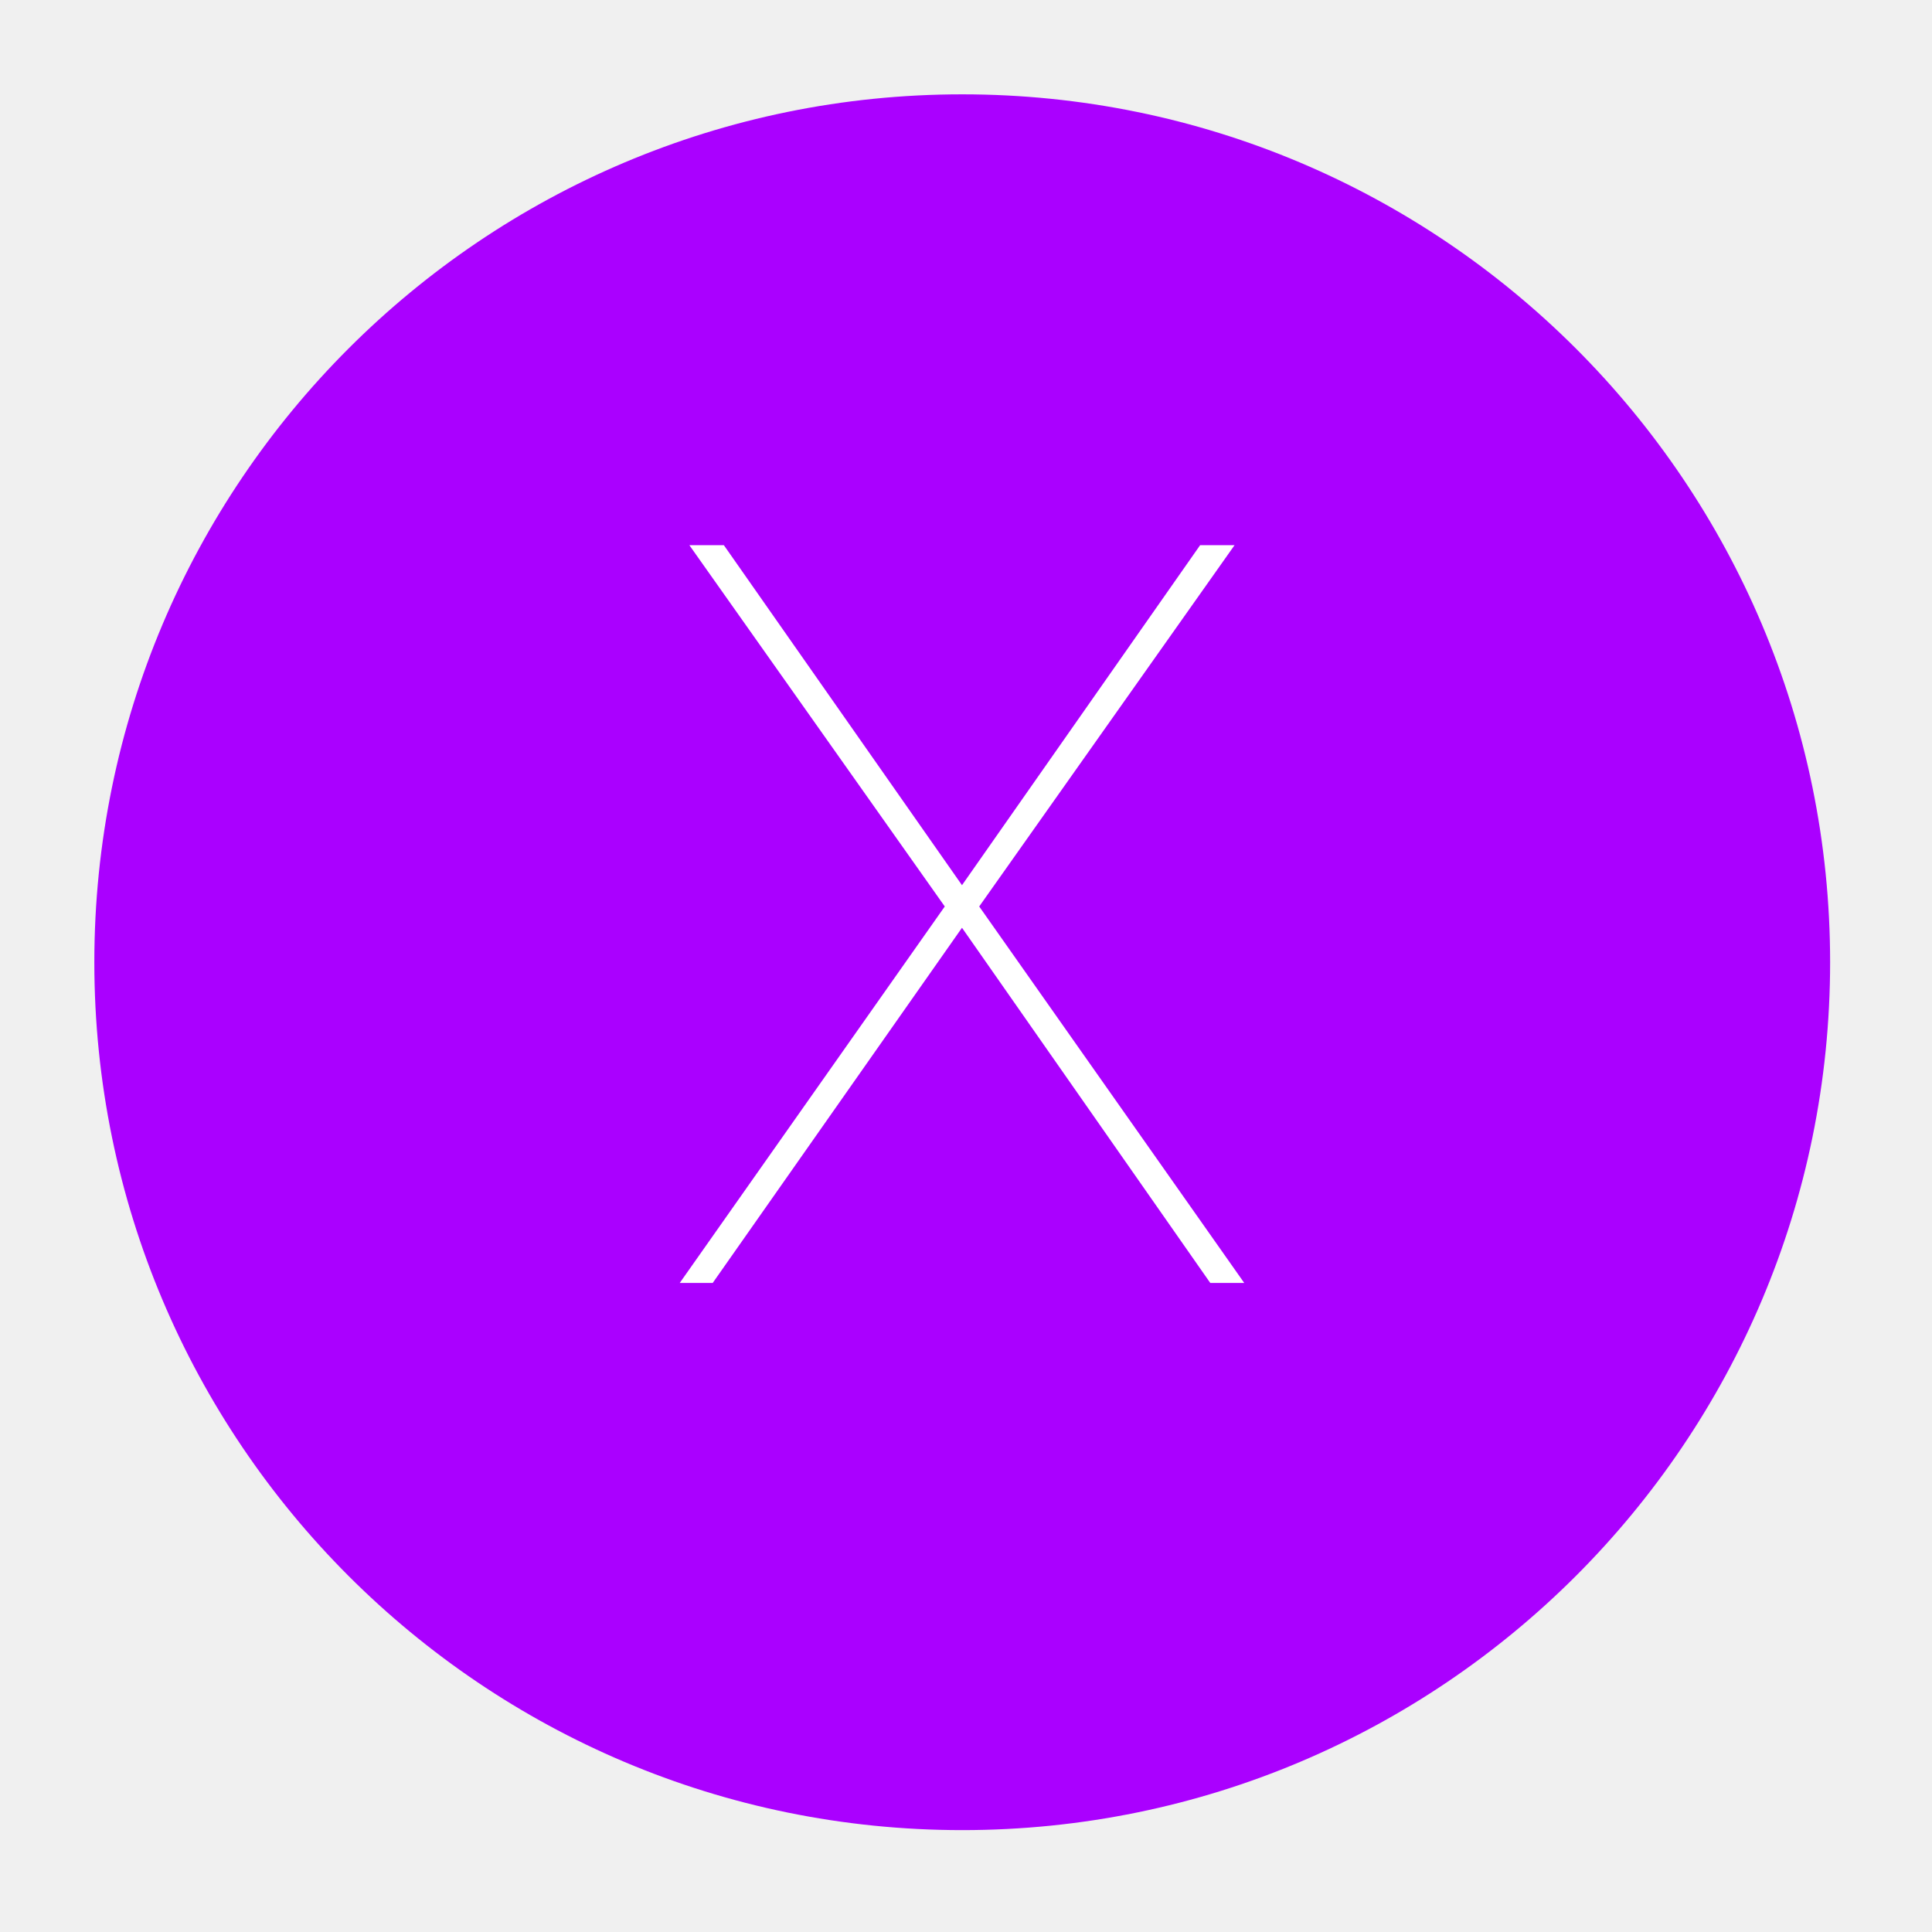
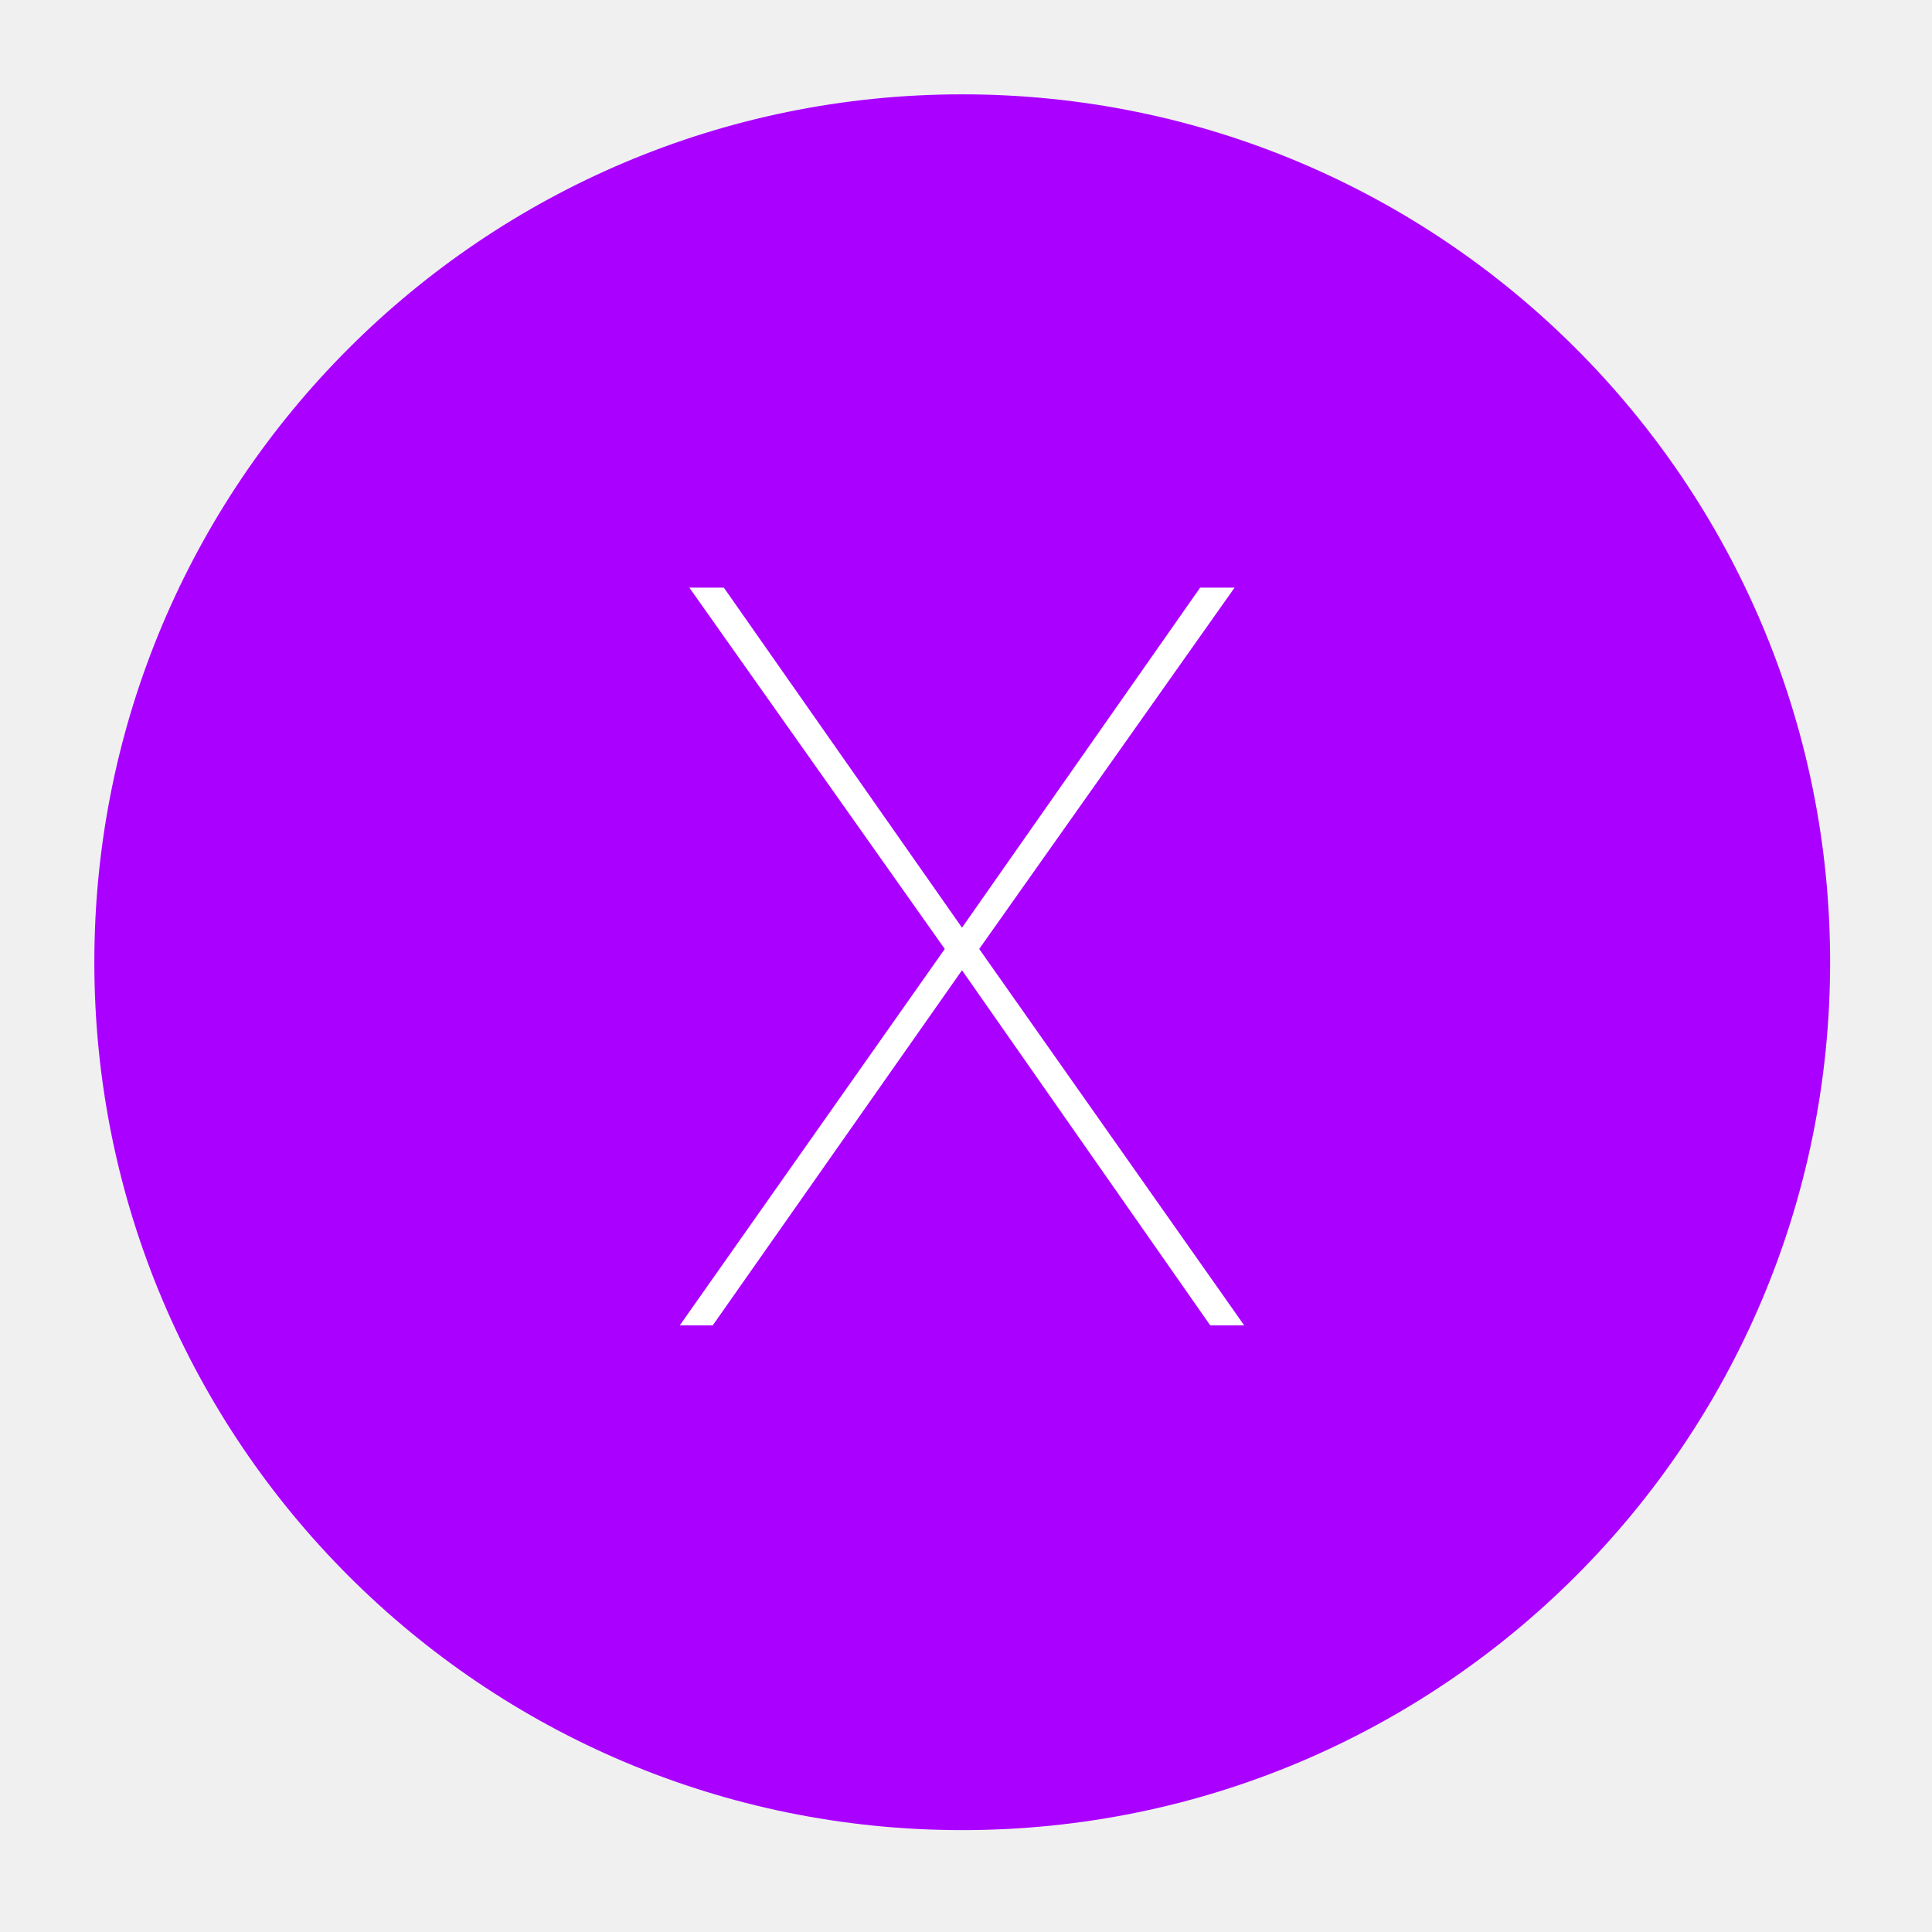
<svg xmlns="http://www.w3.org/2000/svg" width="532" height="532" viewBox="0 0 512 512">
  <circle cx="255" cy="255" r="230" fill="#aa00ff" />
-   <text x="255" y="246" dominant-baseline="central" text-anchor="middle" fill="#fff" font-size="275" font-weight="100" font-family="Roboto">X</text>
+   <text x="255" y="255" dy="0.35em" text-anchor="middle" fill="#fff" font-size="275" font-weight="100" font-family="Roboto">X</text>
</svg>
